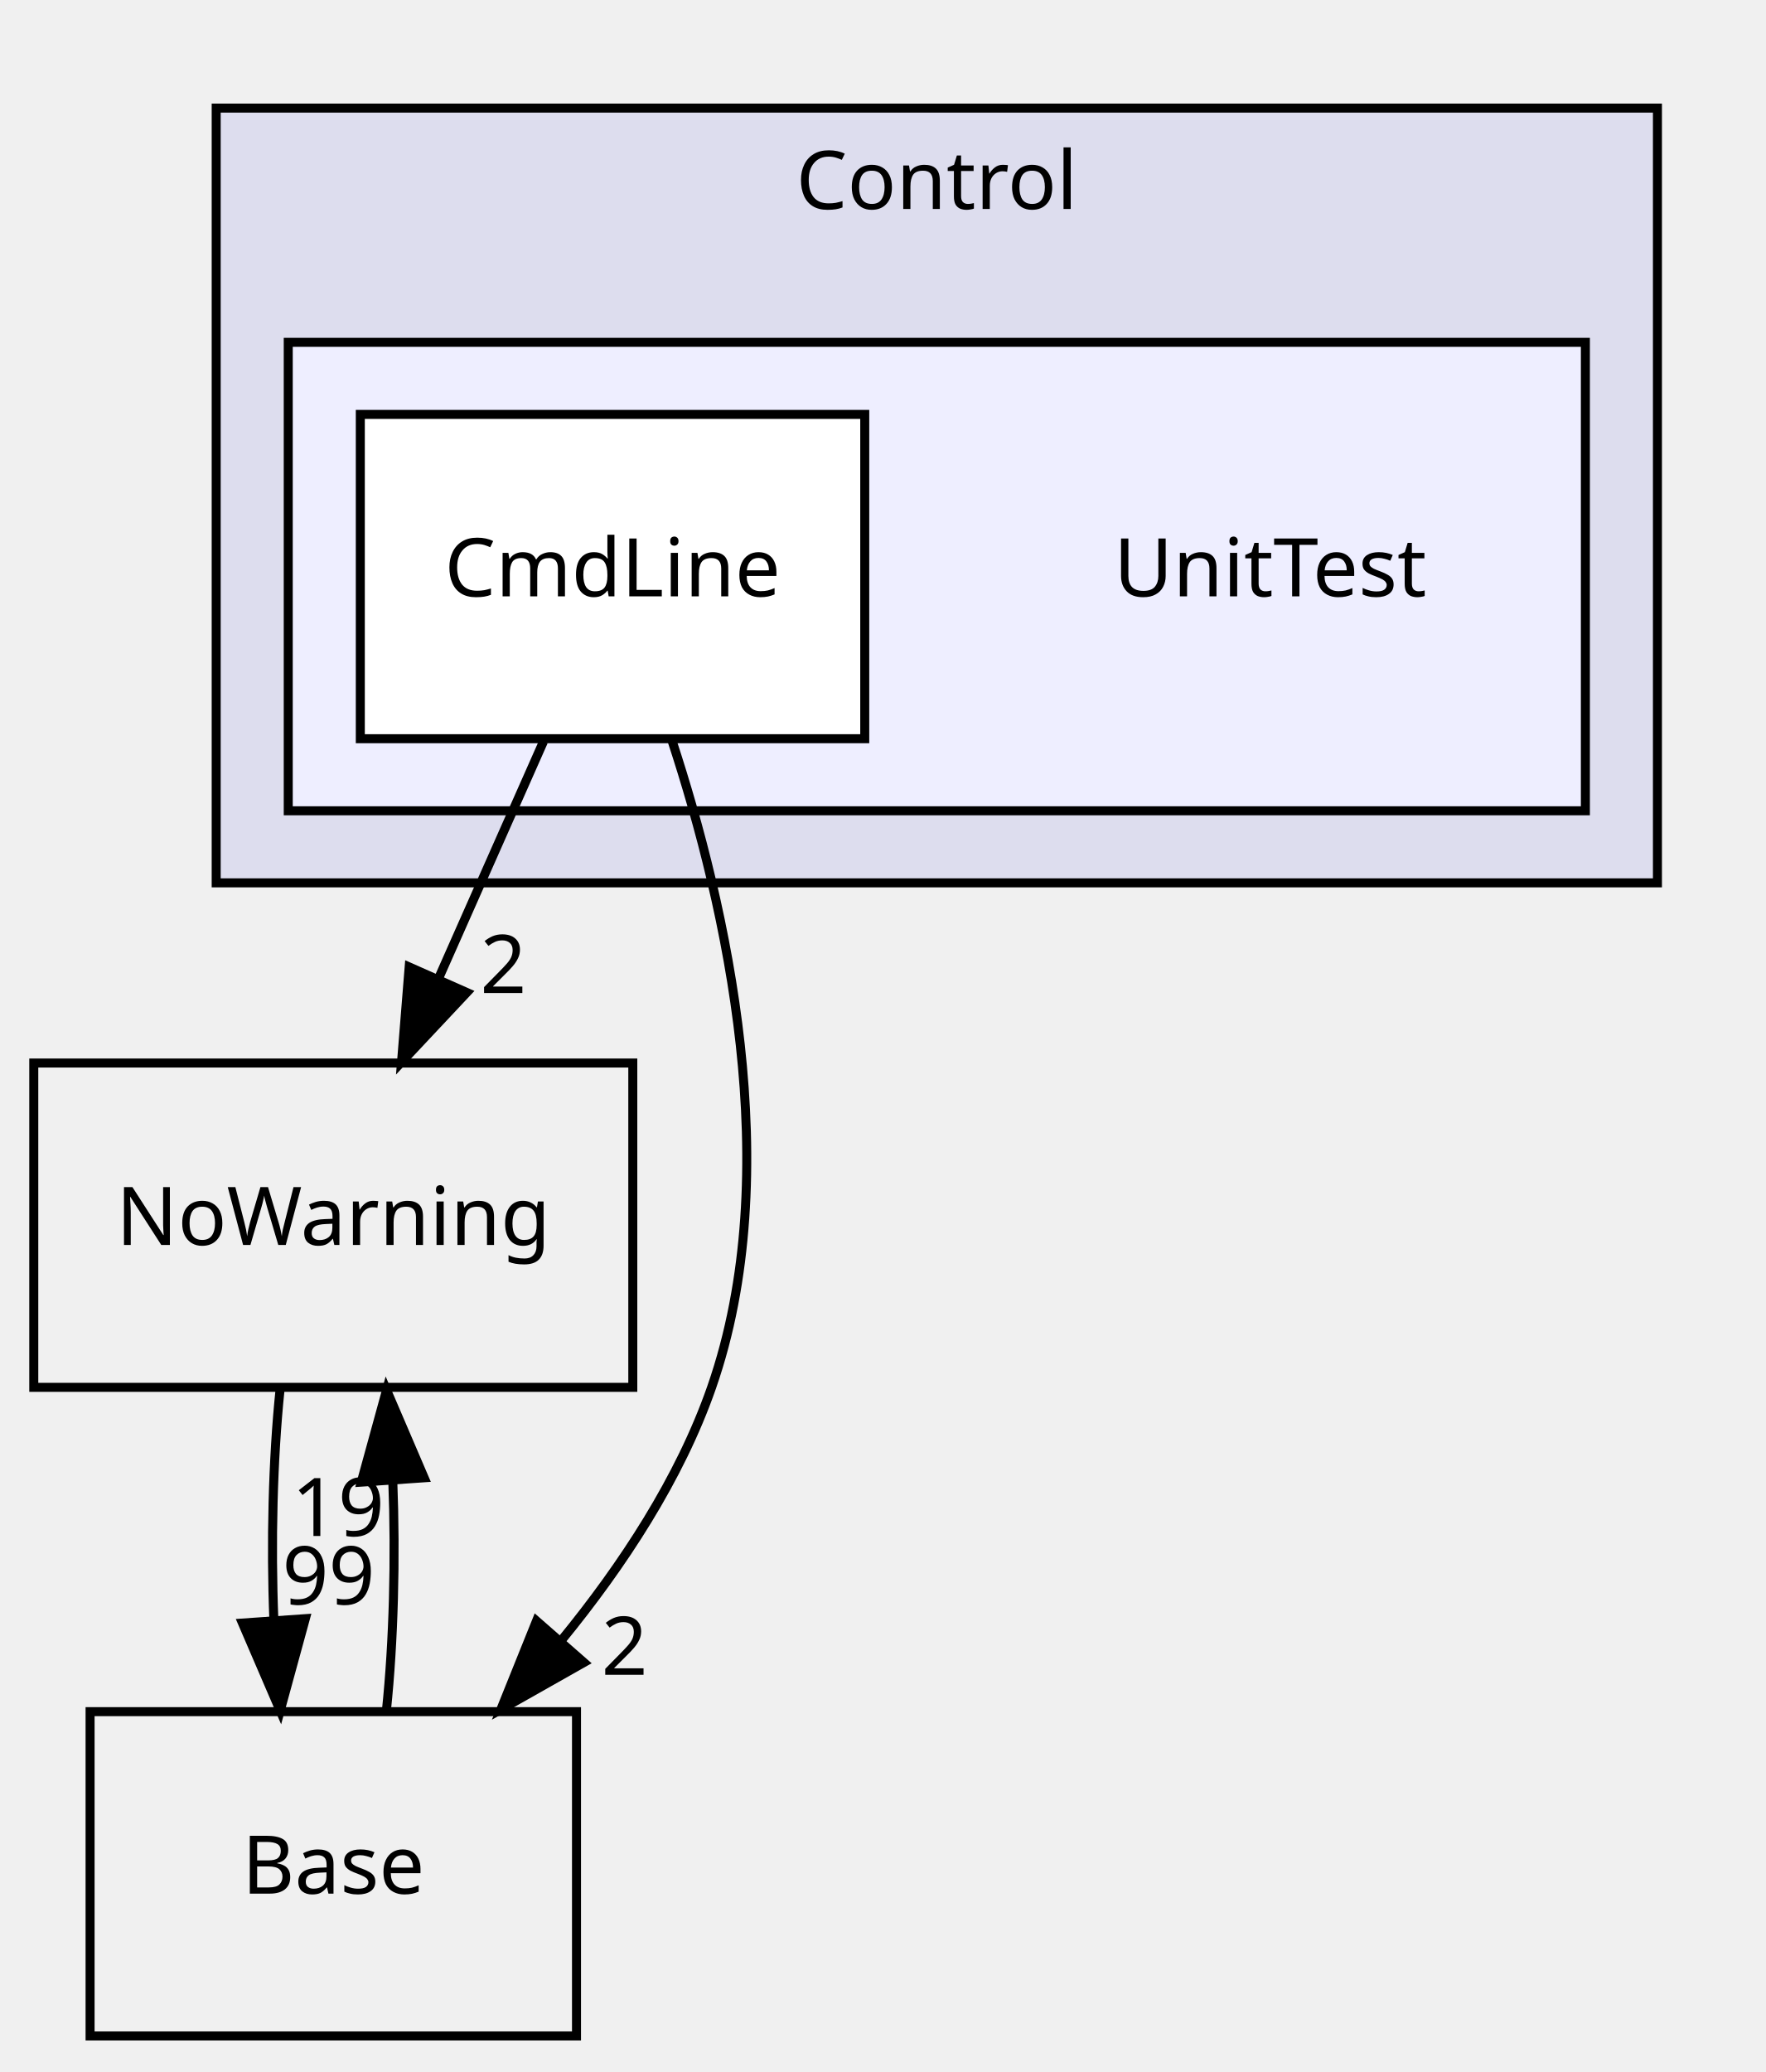
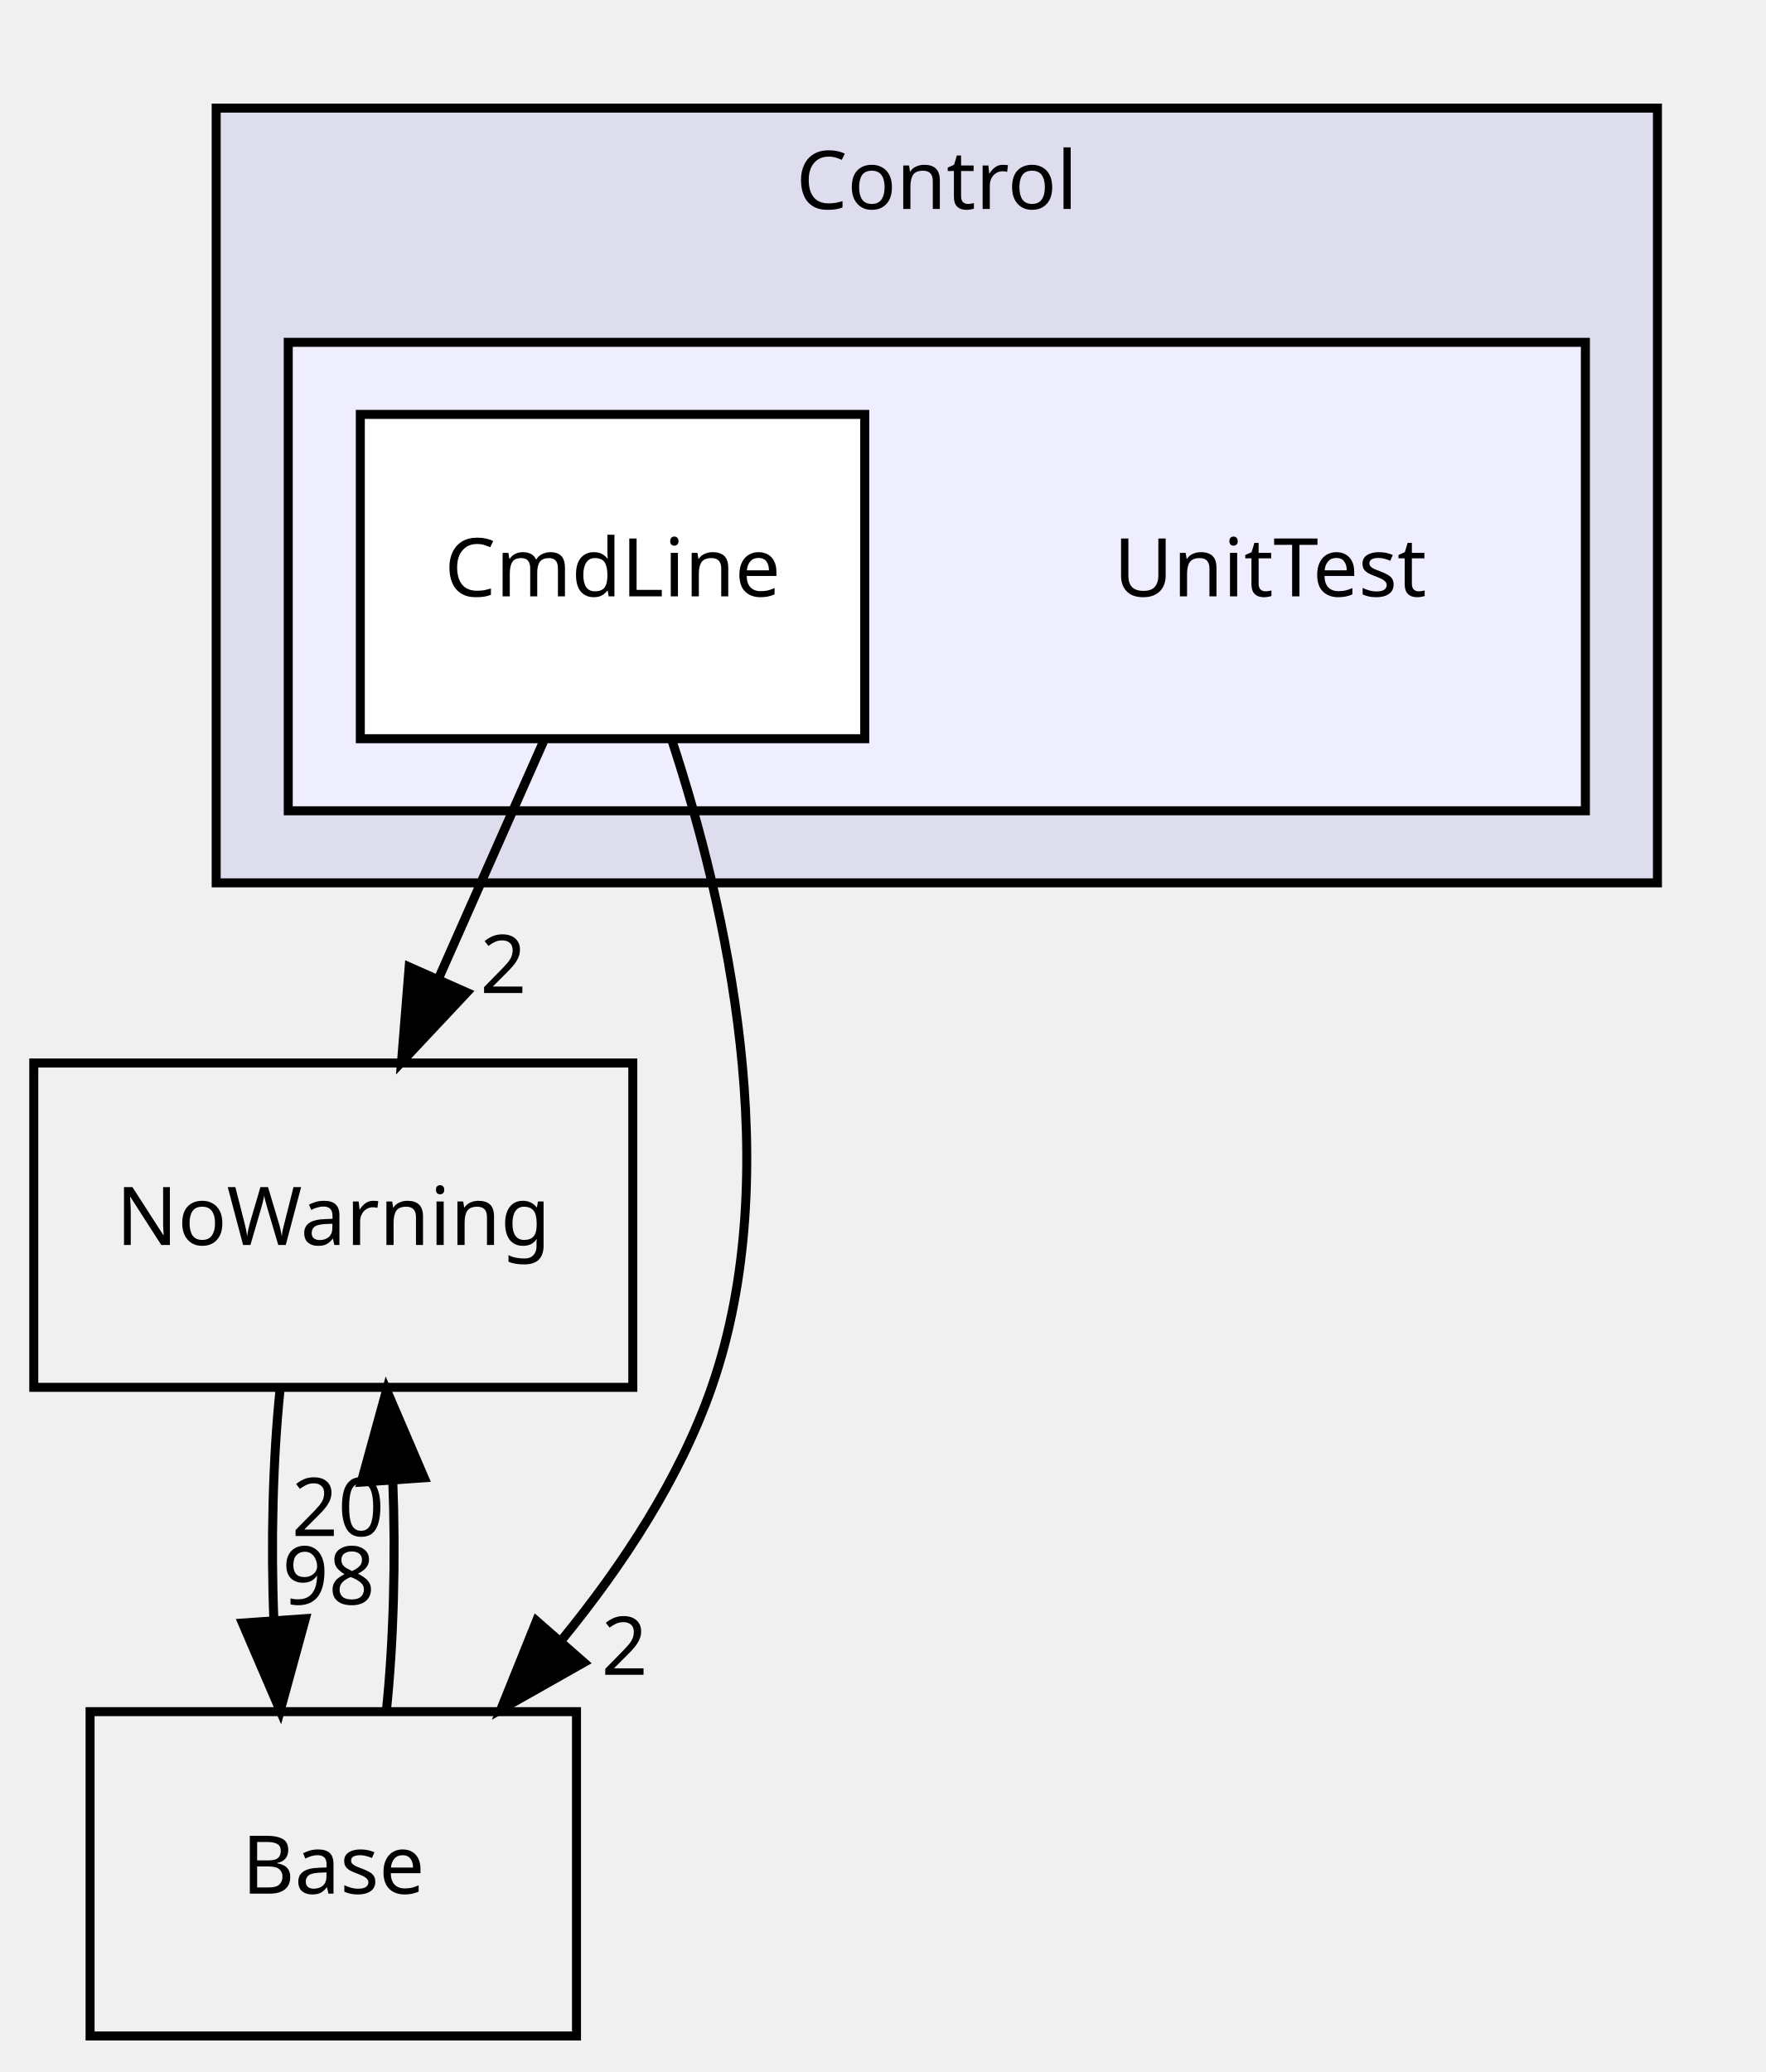
<svg xmlns="http://www.w3.org/2000/svg" xmlns:xlink="http://www.w3.org/1999/xlink" width="196pt" height="230pt" viewBox="0.00 0.00 196.00 230.00">
  <g id="graph0" class="graph" transform="scale(1 1) rotate(0) translate(4 226)">
    <g id="clust1" class="cluster">
      <g id="a_clust1">
        <a xlink:href="dir_3ff0826a6d651abbf0f532354e1ac7dc.html" target="_top" xlink:title="Control">
          <polygon fill="#ddddee" stroke="black" points="20,-128 20,-214 180,-214 180,-128 20,-128" />
          <text text-anchor="middle" x="100" y="-202.8" font-family="sans-serif" font-size="9.00">Control</text>
        </a>
      </g>
    </g>
    <g id="clust2" class="cluster">
      <g id="a_clust2">
        <a xlink:href="dir_dd5a5b1bf3e7567c4319c7f030467131.html" target="_top">
          <polygon fill="#eeeeff" stroke="black" points="28,-136 28,-188 172,-188 172,-136 28,-136" />
        </a>
      </g>
    </g>
    <g id="node1" class="node">
      <text text-anchor="middle" x="137" y="-159.8" font-family="sans-serif" font-size="9.00">UnitTest</text>
    </g>
    <g id="node2" class="node">
      <g id="a_node2">
        <a xlink:href="dir_13d798715fda4433a0299a6c8832bf45.html" target="_top" xlink:title="CmdLine">
          <polygon fill="white" stroke="black" points="92,-180 36,-180 36,-144 92,-144 92,-180" />
          <text text-anchor="middle" x="64" y="-159.8" font-family="sans-serif" font-size="9.00">CmdLine</text>
        </a>
      </g>
    </g>
    <g id="node3" class="node">
      <g id="a_node3">
        <a xlink:href="dir_7e34f0efff2ff25c5f7cf9ee4af7a0ce.html" target="_top" xlink:title="NoWarning">
          <polygon fill="none" stroke="black" points="66.25,-108 -0.25,-108 -0.25,-72 66.25,-72 66.25,-108" />
          <text text-anchor="middle" x="33" y="-87.8" font-family="sans-serif" font-size="9.00">NoWarning</text>
        </a>
      </g>
    </g>
    <g id="edge1" class="edge">
      <path fill="none" stroke="black" d="M56.337,-143.697C52.808,-135.728 48.544,-126.1 44.631,-117.264" />
      <polygon fill="black" stroke="black" points="47.824,-115.831 40.575,-108.104 41.424,-118.665 47.824,-115.831" />
      <g id="a_edge1-headlabel">
        <a xlink:href="dir_000015_000003.html" target="_top" xlink:title="2">
          <text text-anchor="middle" x="51.876" y="-115.768" font-family="sans-serif" font-size="9.00">2</text>
        </a>
      </g>
    </g>
    <g id="node4" class="node">
      <g id="a_node4">
        <a xlink:href="dir_4814b1a558d470c33d85e65dbde02eaa.html" target="_top" xlink:title="Base">
          <polygon fill="none" stroke="black" points="60,-36 6,-36 6,-0 60,-0 60,-36" />
          <text text-anchor="middle" x="33" y="-15.8" font-family="sans-serif" font-size="9.00">Base</text>
        </a>
      </g>
    </g>
    <g id="edge2" class="edge">
      <path fill="none" stroke="black" d="M70.604,-143.786C76.603,-125.494 83.345,-95.966 75,-72 71.468,-61.855 65.095,-52.191 58.363,-43.961" />
      <polygon fill="black" stroke="black" points="60.826,-41.46 51.604,-36.244 55.56,-46.072 60.826,-41.46" />
      <g id="a_edge2-headlabel">
        <a xlink:href="dir_000015_000002.html" target="_top" xlink:title="2">
          <text text-anchor="middle" x="65.33" y="-40.094" font-family="sans-serif" font-size="9.00">2</text>
        </a>
      </g>
    </g>
    <g id="edge3" class="edge">
      <path fill="none" stroke="black" d="M27.084,-71.697C26.289,-63.983 26.062,-54.712 26.405,-46.112" />
      <polygon fill="black" stroke="black" points="29.898,-46.324 27.105,-36.104 22.915,-45.836 29.898,-46.324" />
      <g id="a_edge3-headlabel">
-         <a xlink:href="dir_000003_000002.html" target="_top" xlink:title="99">
-           <text text-anchor="middle" x="32.48" y="-47.908" font-family="sans-serif" font-size="9.00">99</text>
+         <a xlink:href="dir_000003_000002.html" target="_top" xlink:title="98">
+           <text text-anchor="middle" x="32.48" y="-47.908" font-family="sans-serif" font-size="9.00">98</text>
        </a>
      </g>
    </g>
    <g id="edge4" class="edge">
      <path fill="none" stroke="black" d="M38.895,-36.104C39.7,-43.791 39.937,-53.054 39.604,-61.665" />
      <polygon fill="black" stroke="black" points="36.108,-61.48 38.916,-71.697 43.092,-61.96 36.108,-61.48" />
      <g id="a_edge4-headlabel">
-         <a xlink:href="dir_000002_000003.html" target="_top" xlink:title="19">
-           <text text-anchor="middle" x="33.522" y="-55.5" font-family="sans-serif" font-size="9.00">19</text>
+         <a xlink:href="dir_000002_000003.html" target="_top" xlink:title="20">
+           <text text-anchor="middle" x="33.522" y="-55.5" font-family="sans-serif" font-size="9.00">20</text>
        </a>
      </g>
    </g>
  </g>
</svg>
